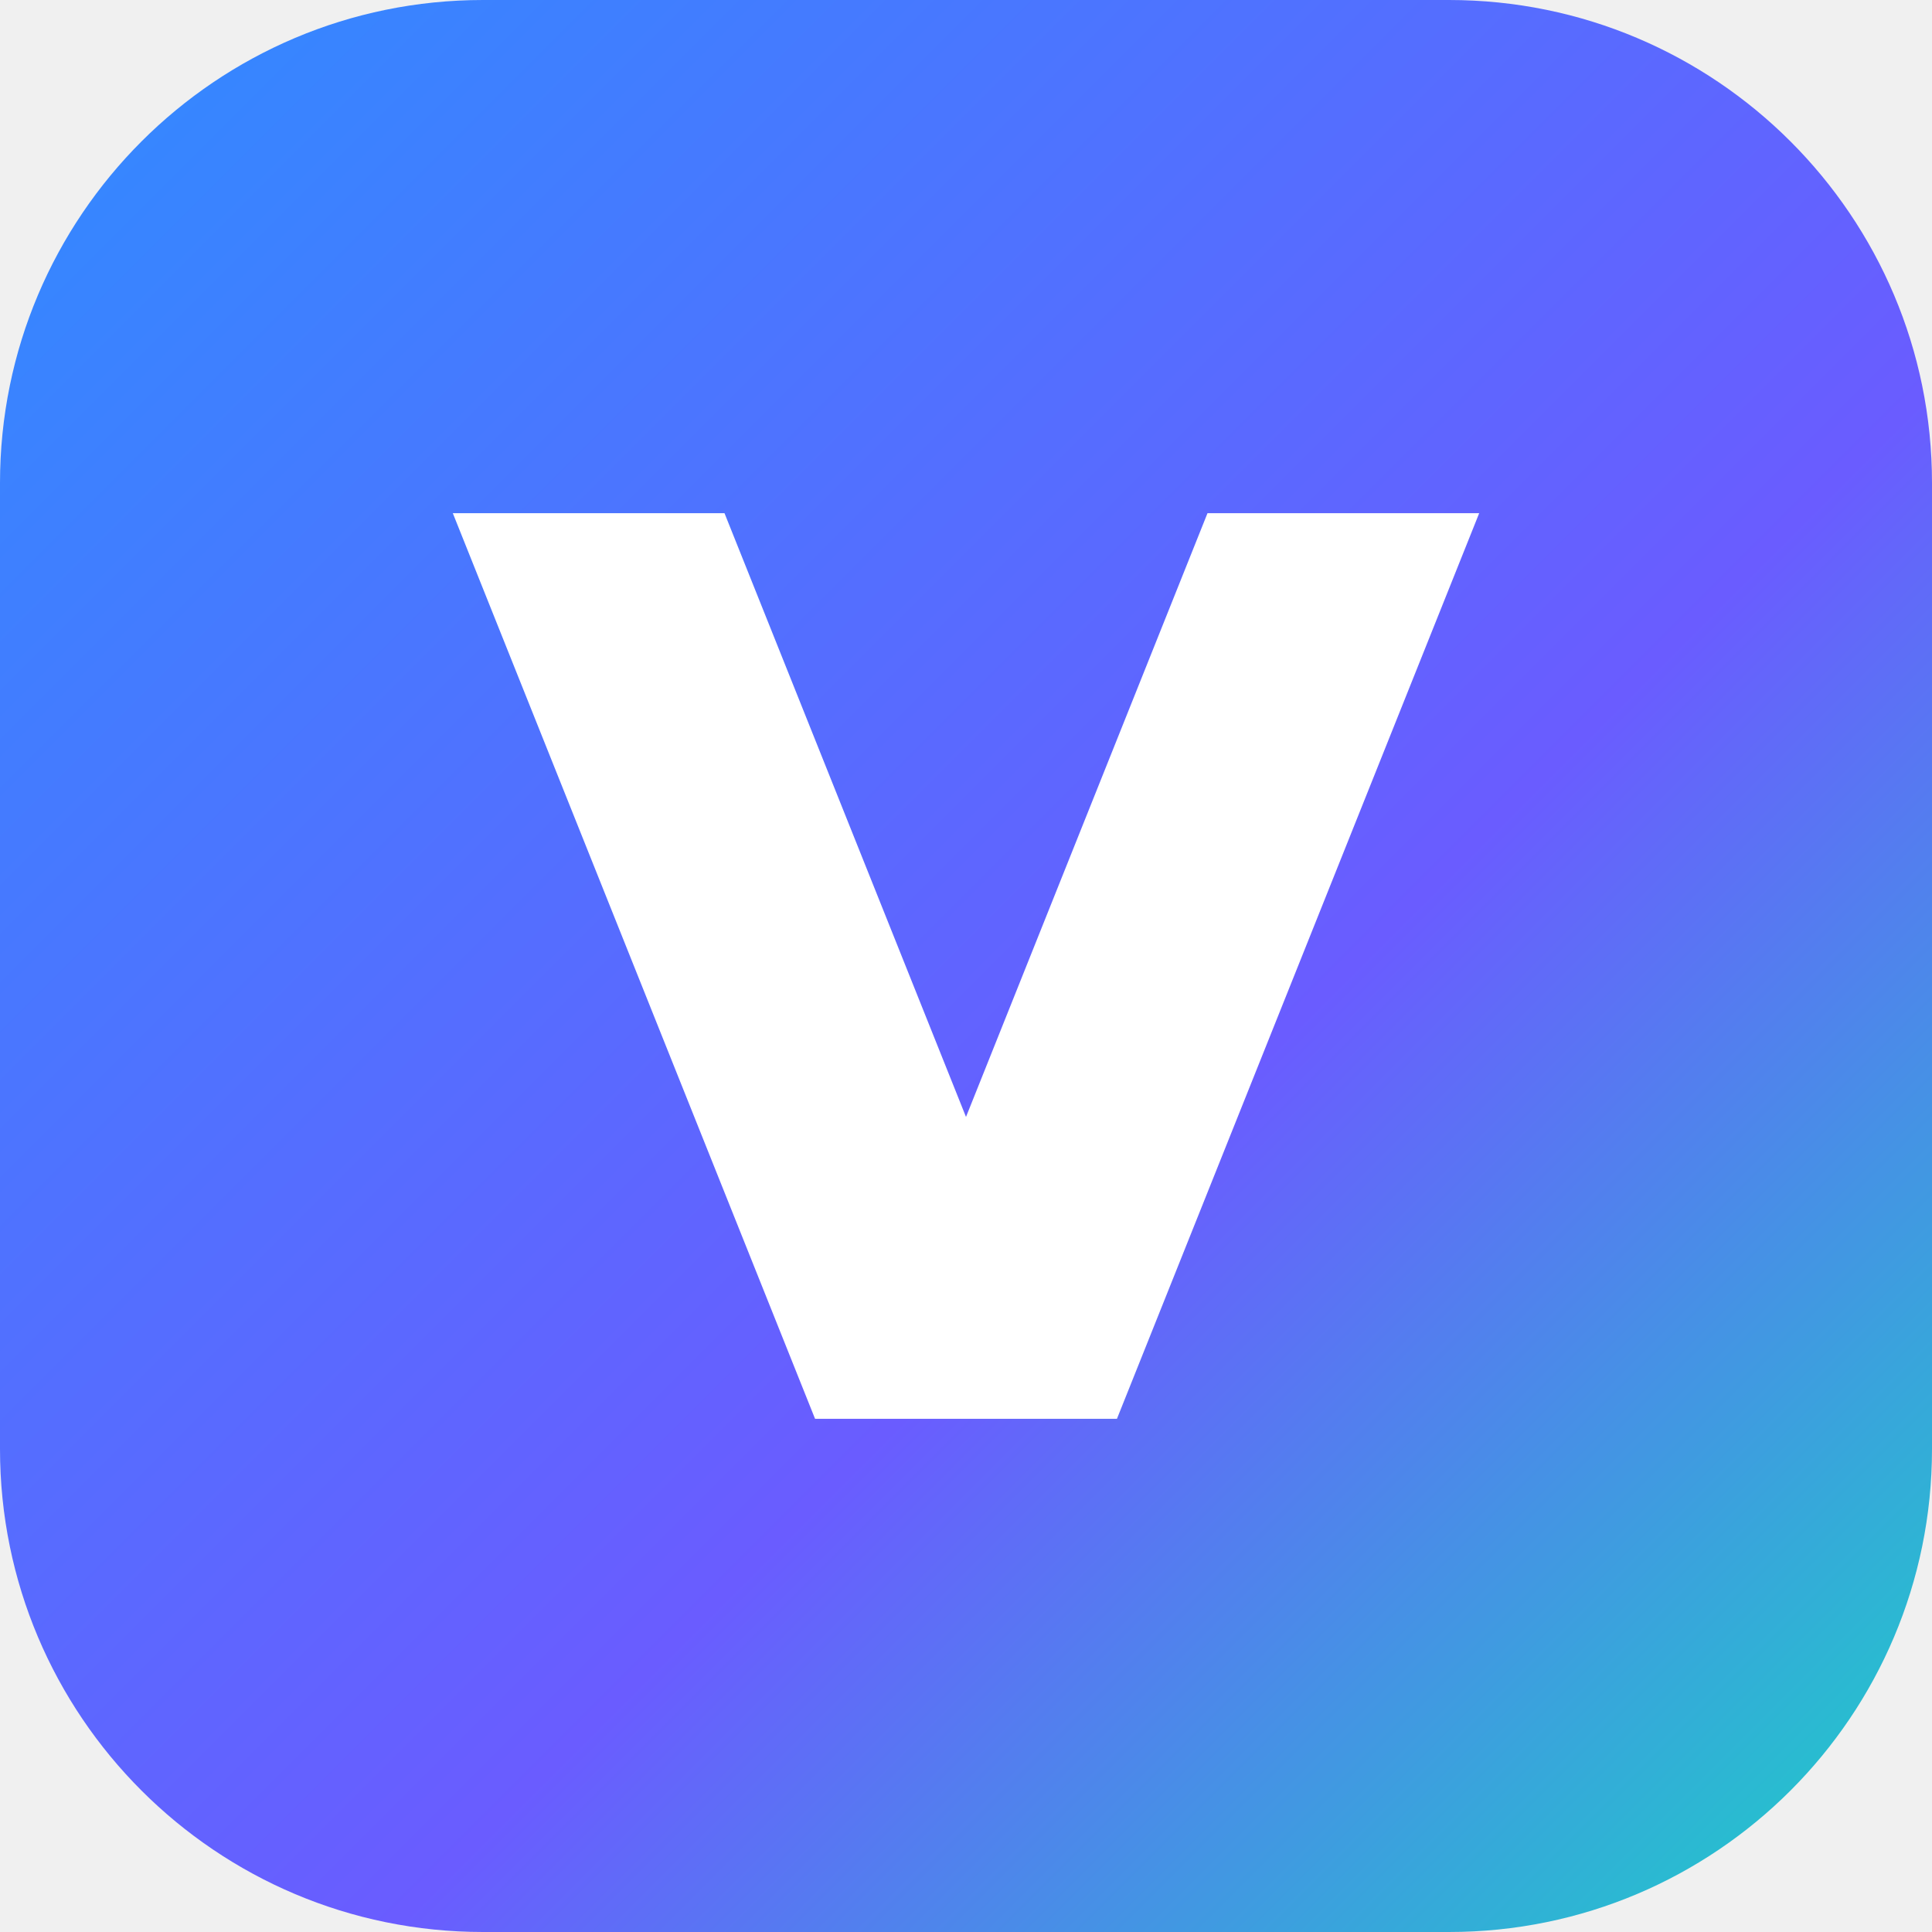
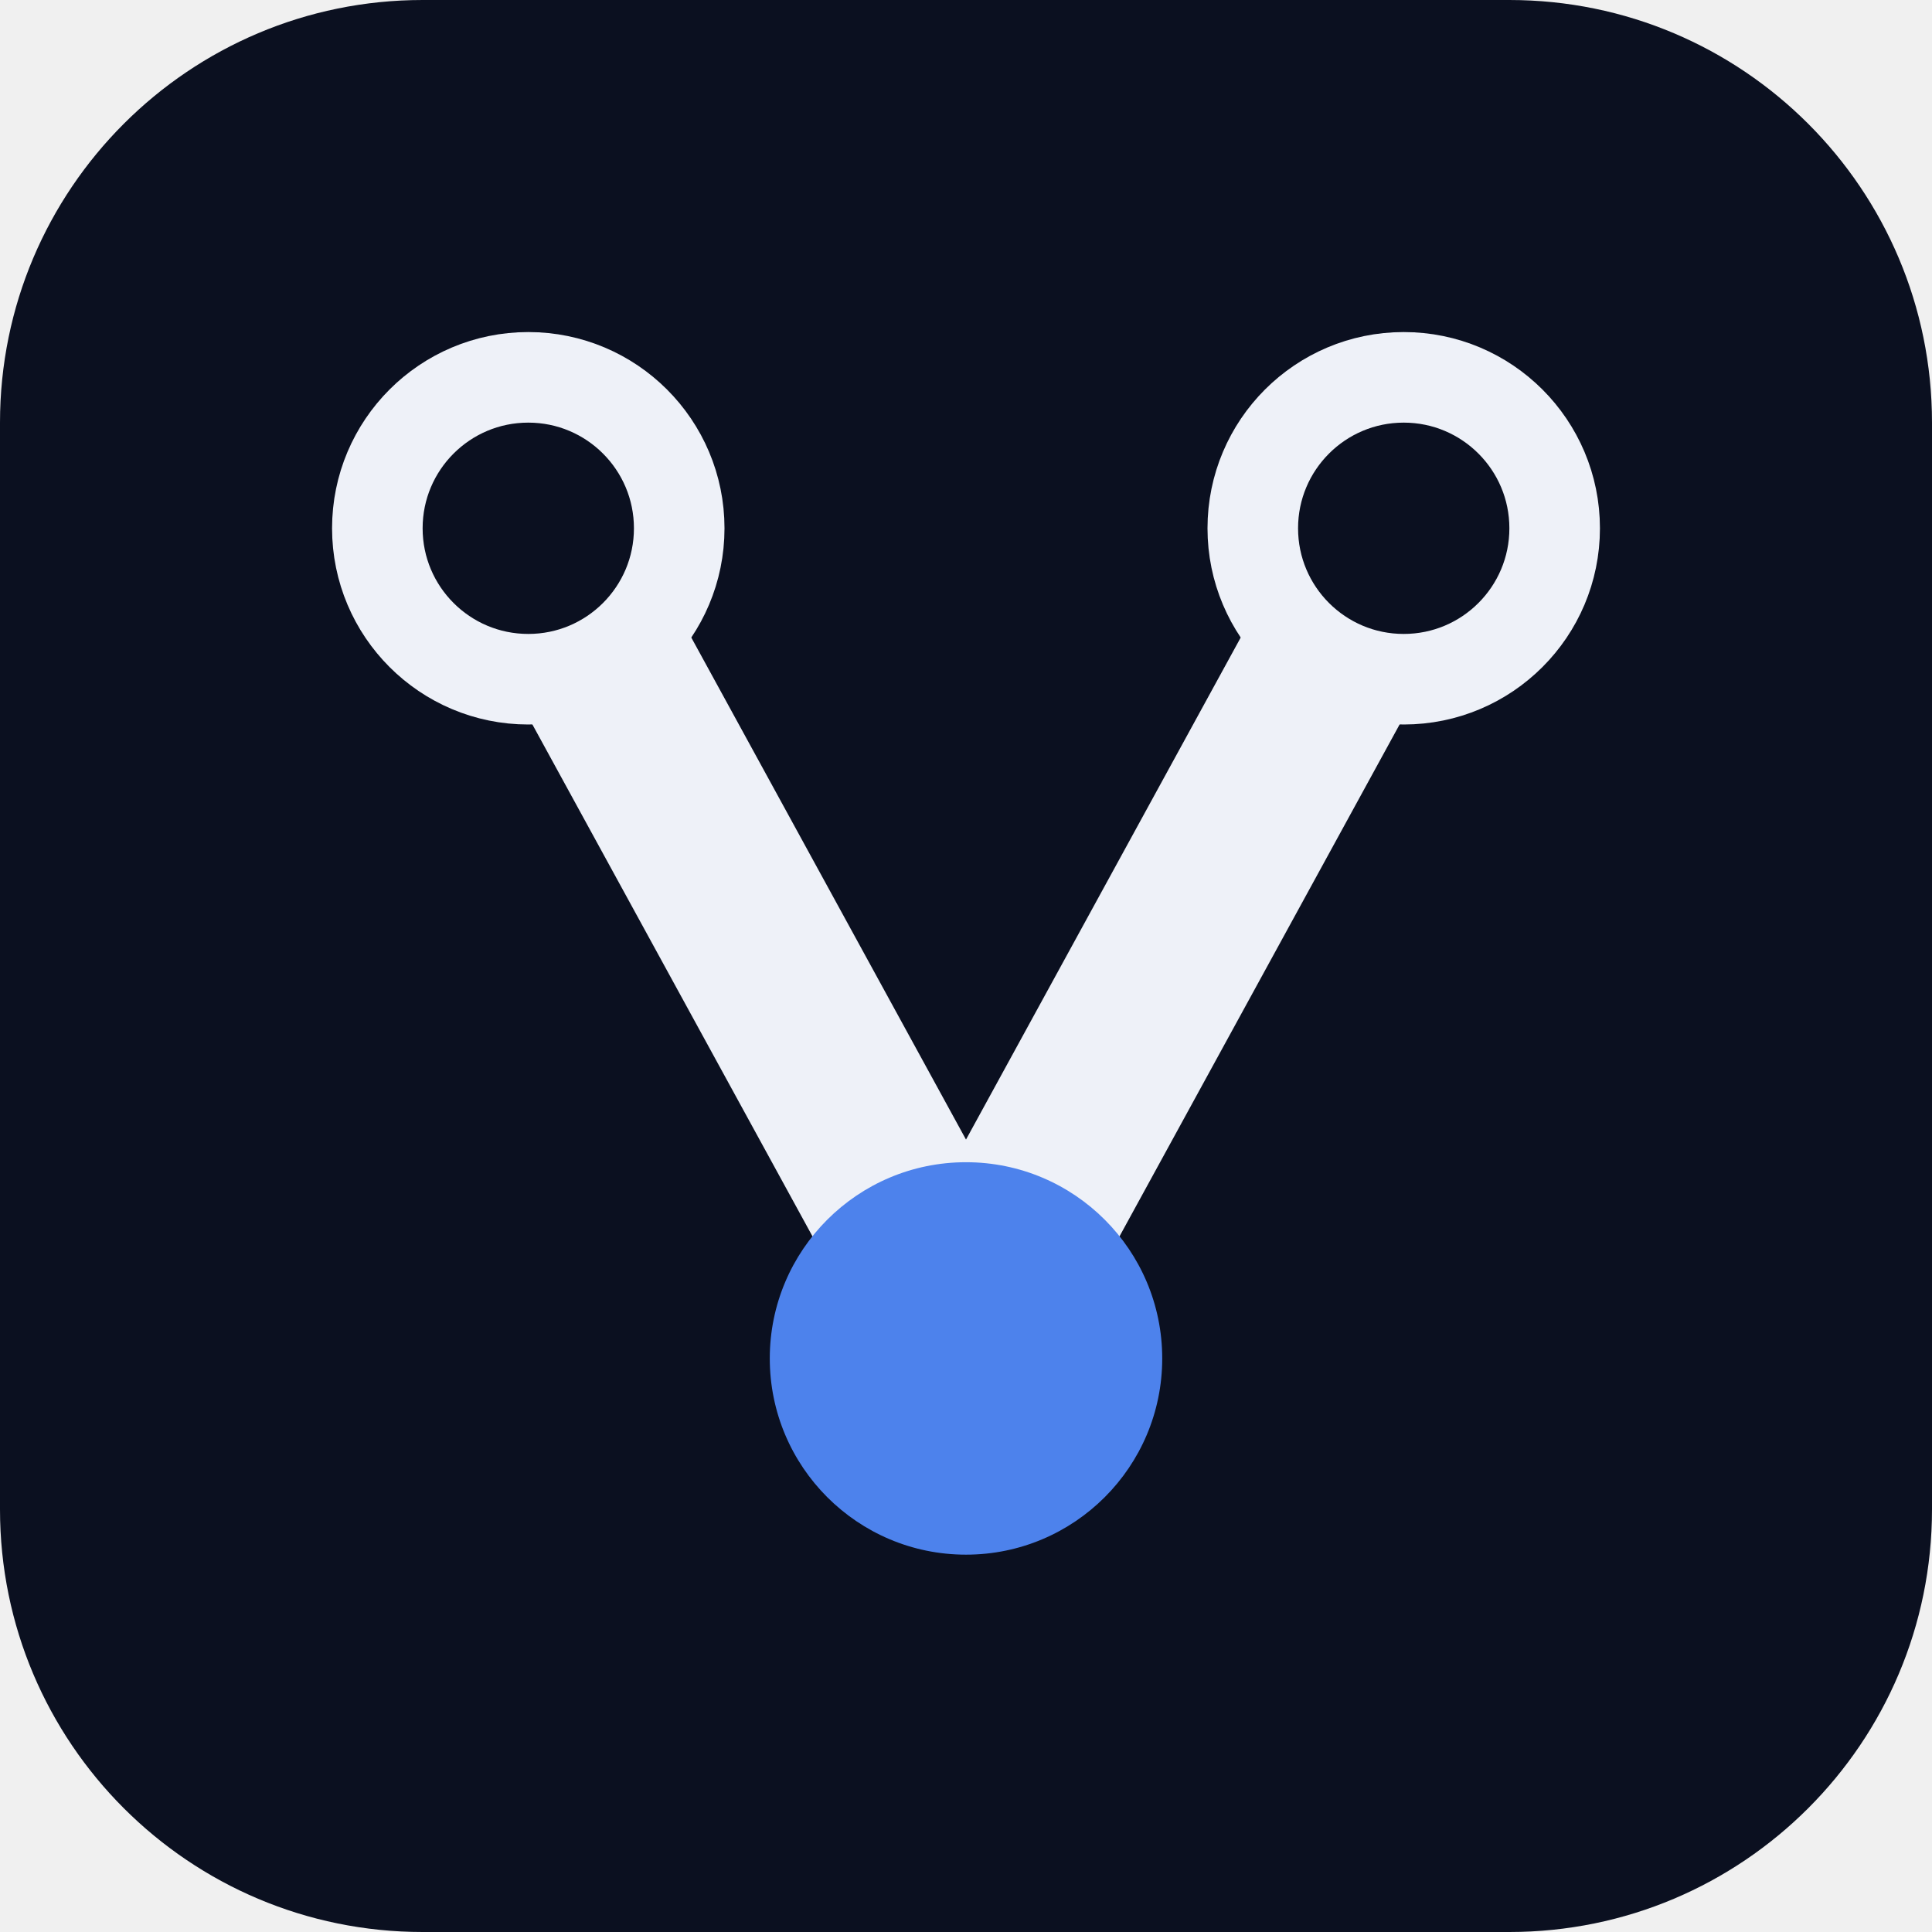
<svg xmlns="http://www.w3.org/2000/svg" viewBox="0 0 64 64">
-   <defs>
-     <linearGradient id="g" x1="0" y1="0" x2="1" y2="1">
-       <stop offset="0" stop-color="#2f8cff" />
-       <stop offset=".6" stop-color="#6a5cff" />
-       <stop offset="1" stop-color="#19d3c5" />
-     </linearGradient>
-   </defs>
-   <rect width="64" height="64" rx="16" fill="url(#g)" />
-   <path d="M15 17h9l8 20 8-20h9L37 47h-10z" fill="#fff" />
+   <rect width="64" height="64" rx="14" fill="#0b1020" />
+   <path d="M17.5 17.5 32 44 46.5 17.5" fill="none" stroke="#eef1f8" stroke-width="6" />
+   <circle cx="17.5" cy="17.5" r="5" fill="#0b1020" stroke="#eef1f8" stroke-width="3" />
+   <circle cx="46.5" cy="17.5" r="5" fill="#0b1020" stroke="#eef1f8" stroke-width="3" />
+   <circle cx="32" cy="45" r="6.5" fill="#4d82ec" />
</svg>
